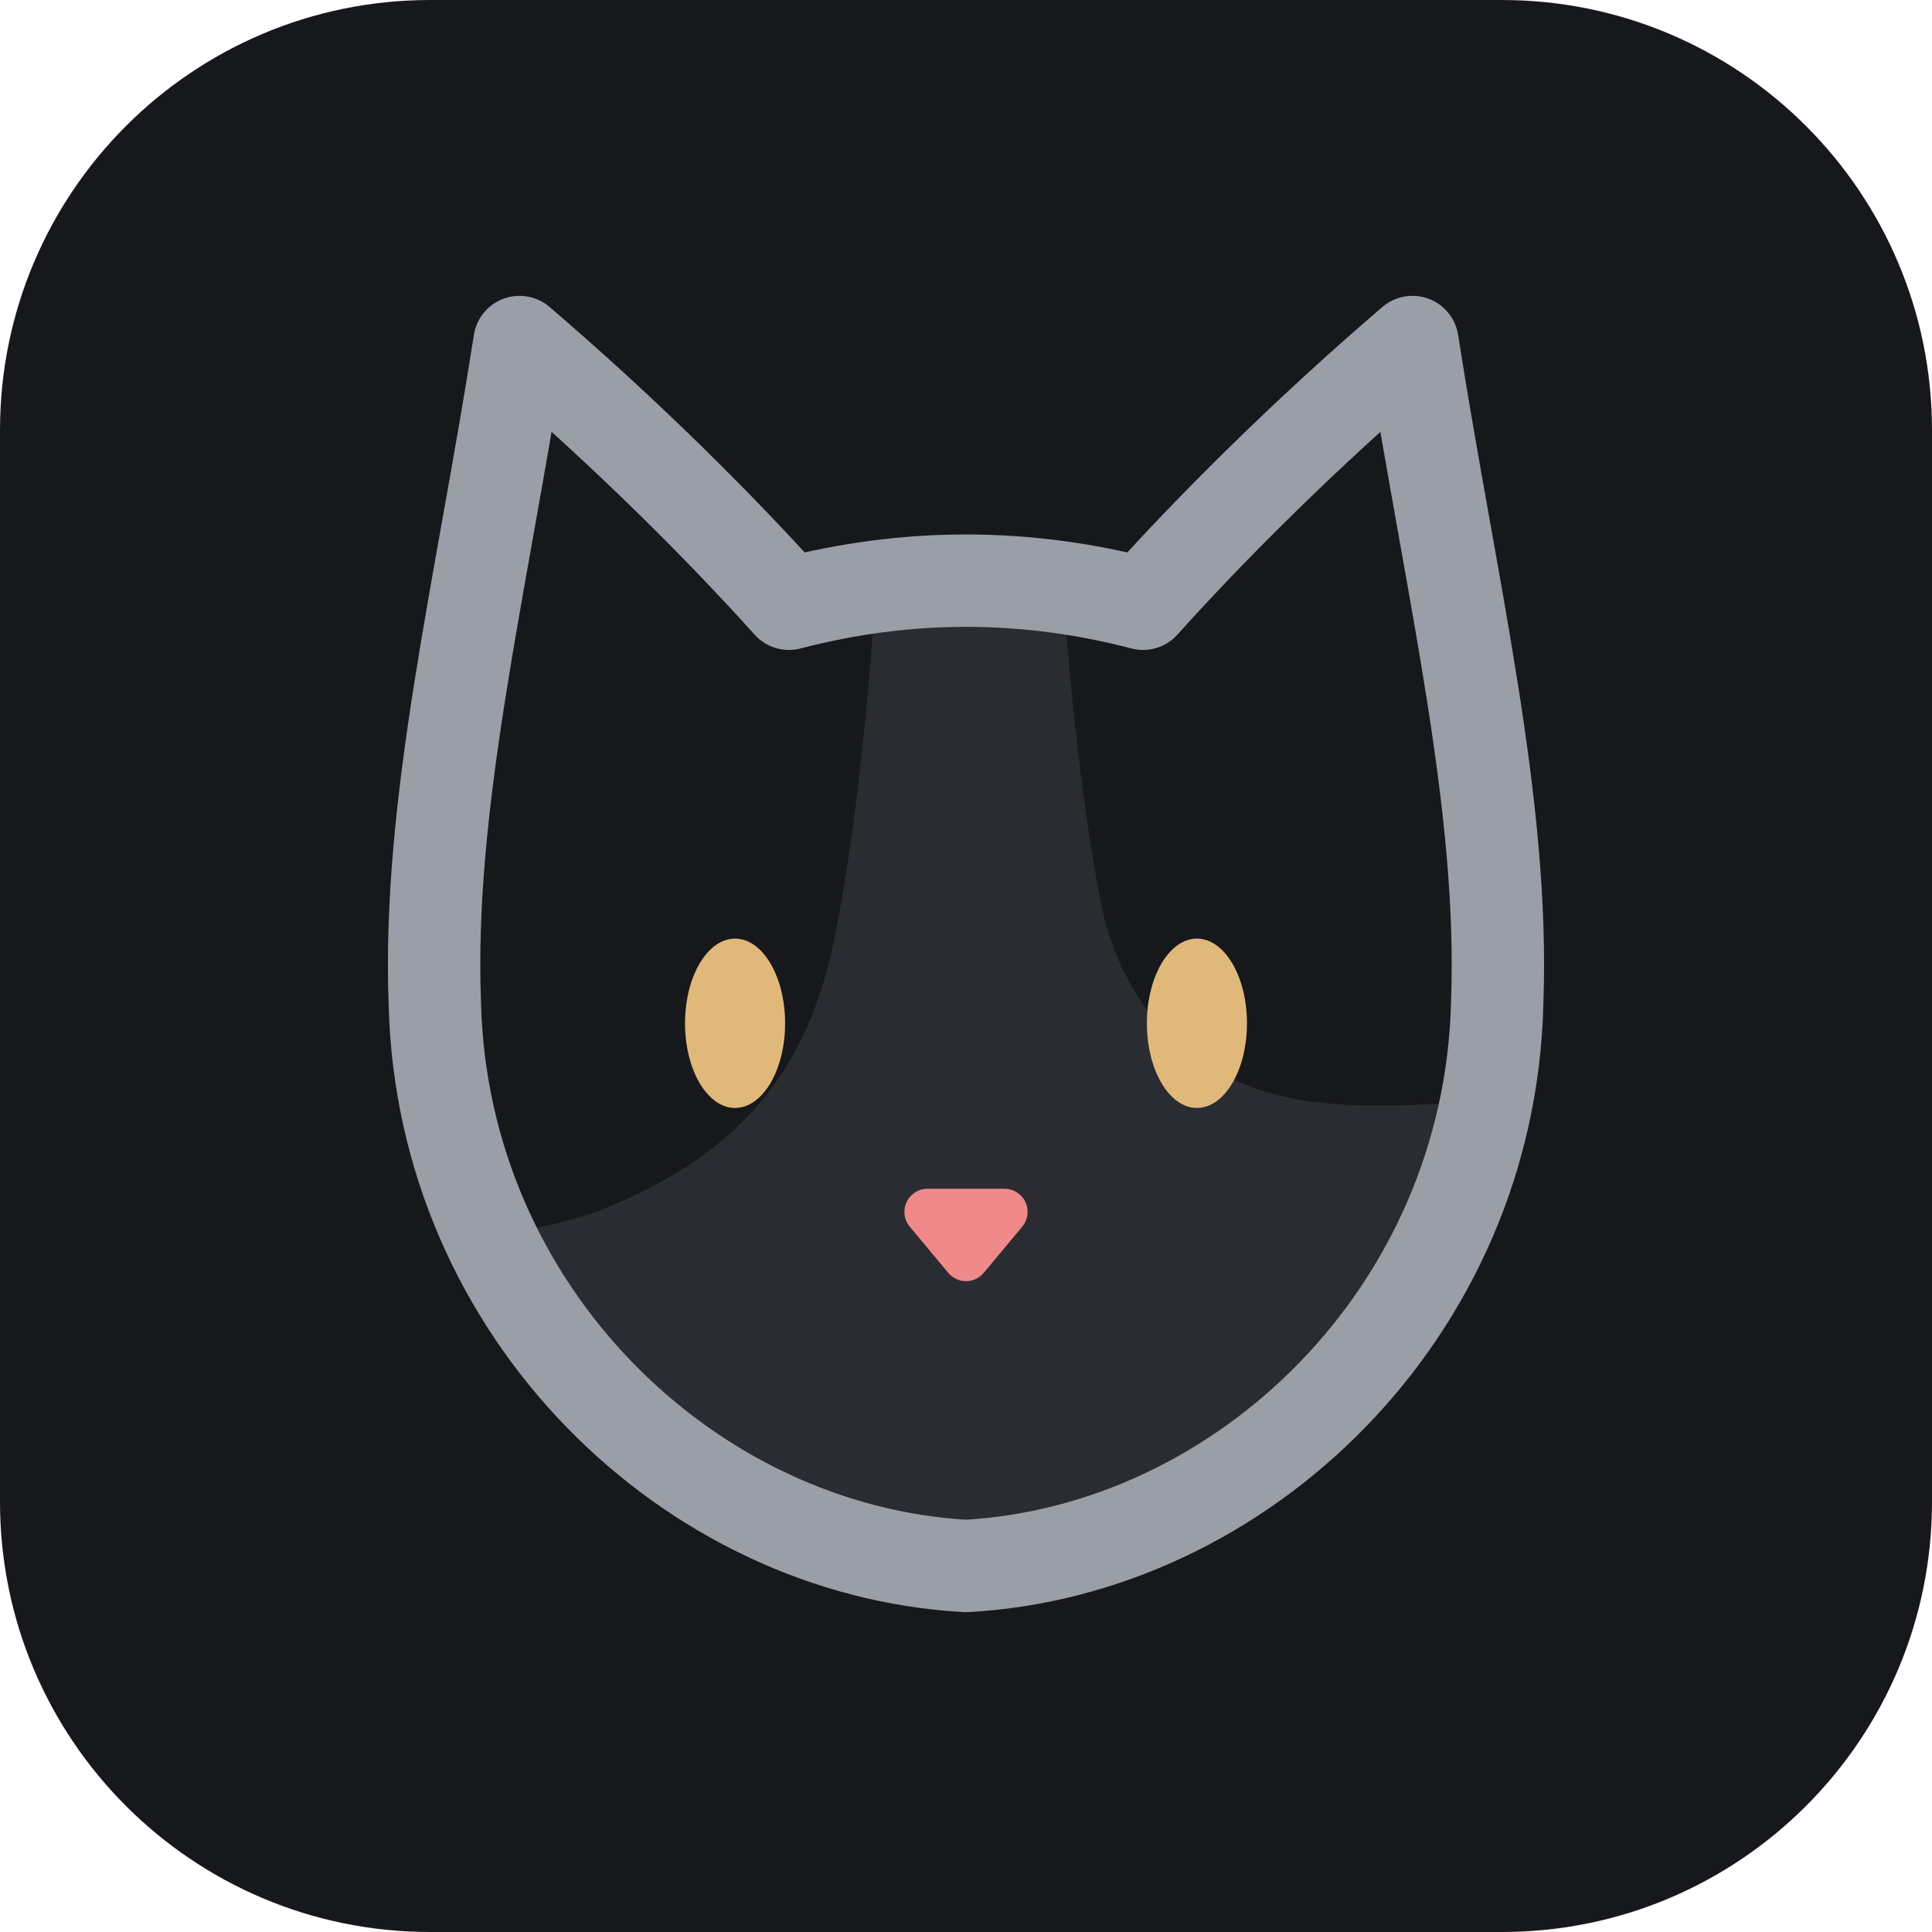
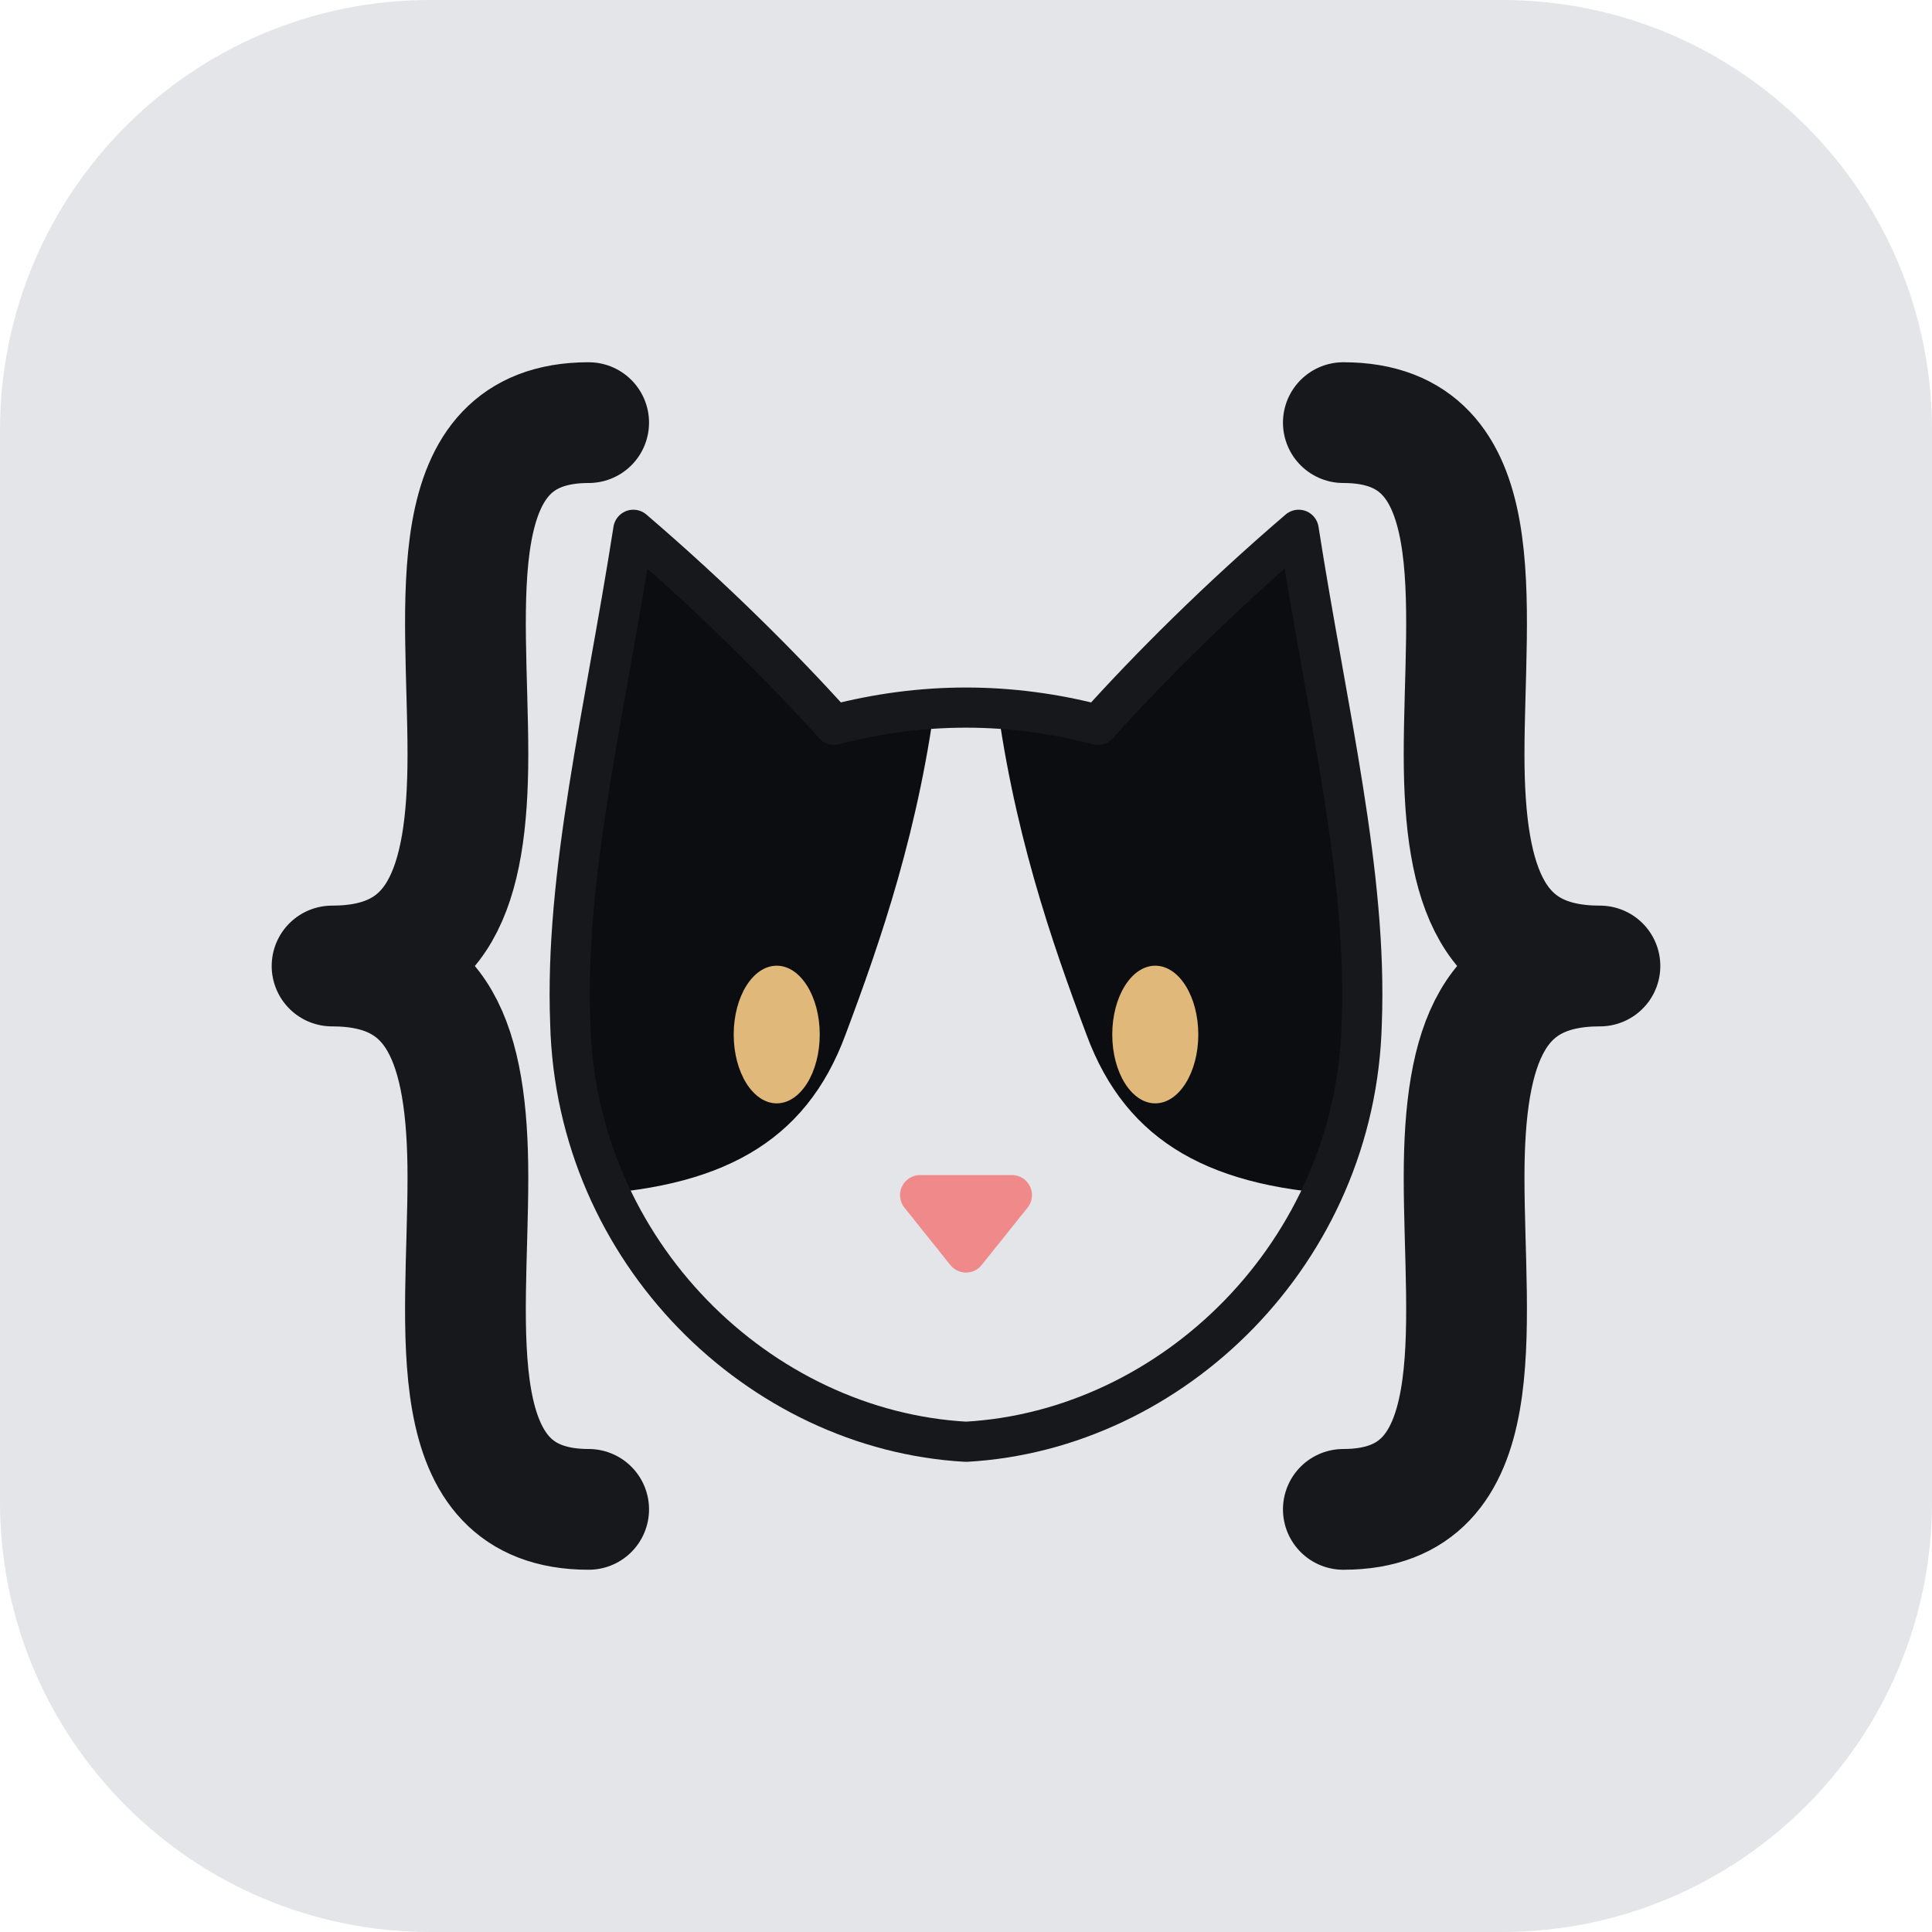
<svg xmlns="http://www.w3.org/2000/svg" width="72" height="72" viewBox="0 0 512 512">
+   <rect width="512" height="512" rx="114" fill="#e4e5e8" />
  <defs>
-     <clipPath id="head">
-       <path d="M140 86 C130 150 116 206 118 258 C120 338 184 400 256 404 C328 400 392 338 394 258 C396 206 382 150 372 86 C344 110 320 134 302 154 Q256 142 210 154 C192 134 168 110 140 86 Z" />
+     <path id="head" d="M140 86 C130 150 116 206 118 258 C120 338 184 400 256 404 C328 400 392 338 394 258 C396 206 382 150 372 86 C344 110 320 134 302 154 Q256 142 210 154 C192 134 168 110 140 86 Z" />
+     <clipPath id="fur">
+       <use href="#head" />
    </clipPath>
  </defs>
-   <rect width="512" height="512" rx="114" fill="#17181c" />
-   <g transform="translate(256 262) scale(1.02) translate(-256 -254)">
-     <path d="M140 86 C130 150 116 206 118 258 C120 338 184 400 256 404 C328 400 392 338 394 258 C396 206 382 150 372 86 C344 110 320 134 302 154 Q256 142 210 154 C192 134 168 110 140 86 Z" fill="#2a2c32" />
-     <path d="M40 40 L236 40 C236 130 230 200 222 240 C214 282 190 300 160 312 C130 322 90 322 40 316 Z M472 40 L276 40 C278 130 284 200 292 236 C300 266 322 282 352 284 C380 286 420 280 472 272 Z" fill="#17181c" clip-path="url(#head)" />
-     <path d="M140 86 C130 150 116 206 118 258 C120 338 184 400 256 404 C328 400 392 338 394 258 C396 206 382 150 372 86 C344 110 320 134 302 154 Q256 142 210 154 C192 134 168 110 140 86 Z" fill="none" stroke="#9a9ea6" stroke-width="24" stroke-linejoin="round" />
-     <ellipse cx="196" cy="263" rx="13" ry="22" fill="#e0b97a" />
-     <ellipse cx="316" cy="263" rx="13" ry="22" fill="#e0b97a" />
-     <path d="M246 312 L266 312 L256 324 Z" fill="#f08a8a" stroke="#f08a8a" stroke-width="12" stroke-linejoin="round" />
+   <g fill="none" stroke="#17181c" stroke-width="32" stroke-linecap="round" stroke-linejoin="round">
+     <path d="M156 112 C116 112 124 160 124 200 C124 236 116 256 88 256 C116 256 124 276 124 312 C124 352 116 400 156 400" />
+     <path d="M356 112 C396 112 388 160 388 200 C388 236 396 256 424 256 C396 256 388 276 388 312 C388 352 396 400 356 400" />
+   </g>
+   <g transform="translate(256 262) scale(0.76) translate(-256 -246)">
+     <use href="#head" fill="#e4e5e8" />
+     <g clip-path="url(#fur)" fill="#0c0d10">
+       <path d="M100 60 L248 60 L246 140 C240 190 226 230 214 262 C200 300 170 316 120 318 Z" />
+       <path d="M412 60 L264 60 L266 140 C272 190 286 230 298 262 C312 300 342 316 392 318 Z" />
+     </g>
+     <use href="#head" fill="none" stroke="#17181c" stroke-width="14" stroke-linejoin="round" />
+     <ellipse cx="190" cy="262" rx="15" ry="24" fill="#e0b97a" />
+     <ellipse cx="322" cy="262" rx="15" ry="24" fill="#e0b97a" />
+     <path d="M240 318 L272 318 L256 338 Z" fill="#f08a8a" stroke="#f08a8a" stroke-width="14" stroke-linejoin="round" />
  </g>
</svg>
